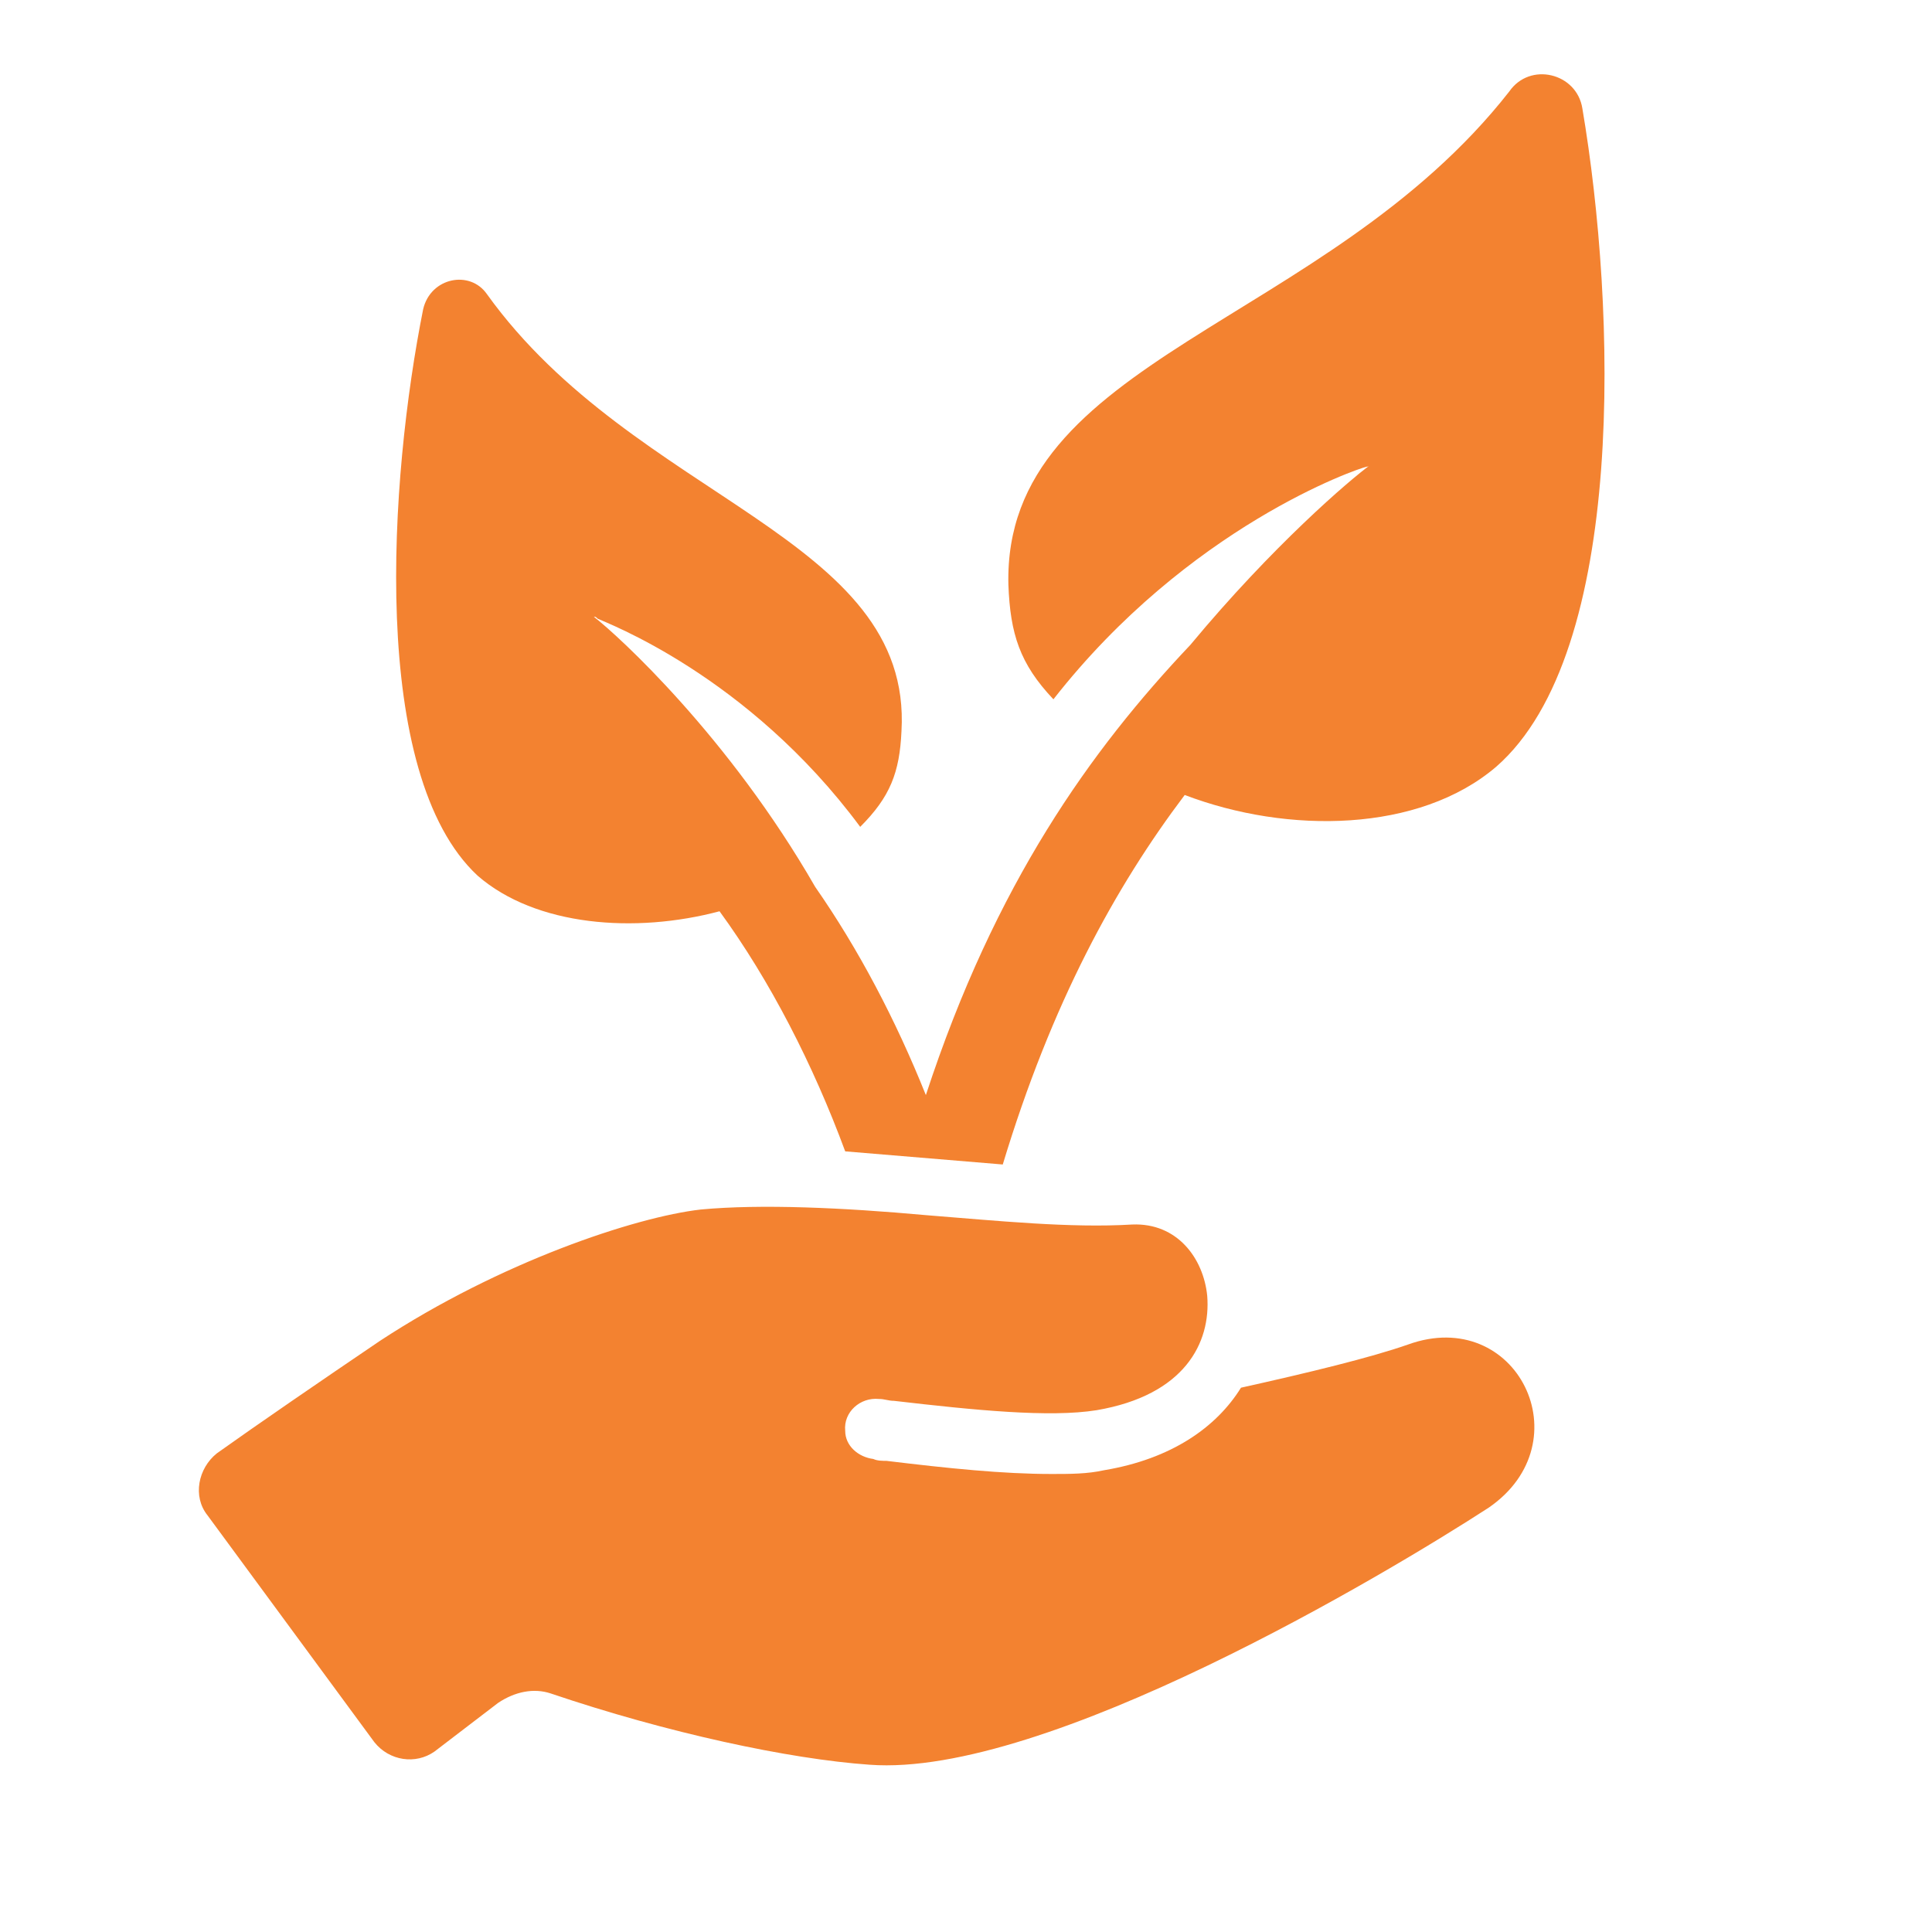
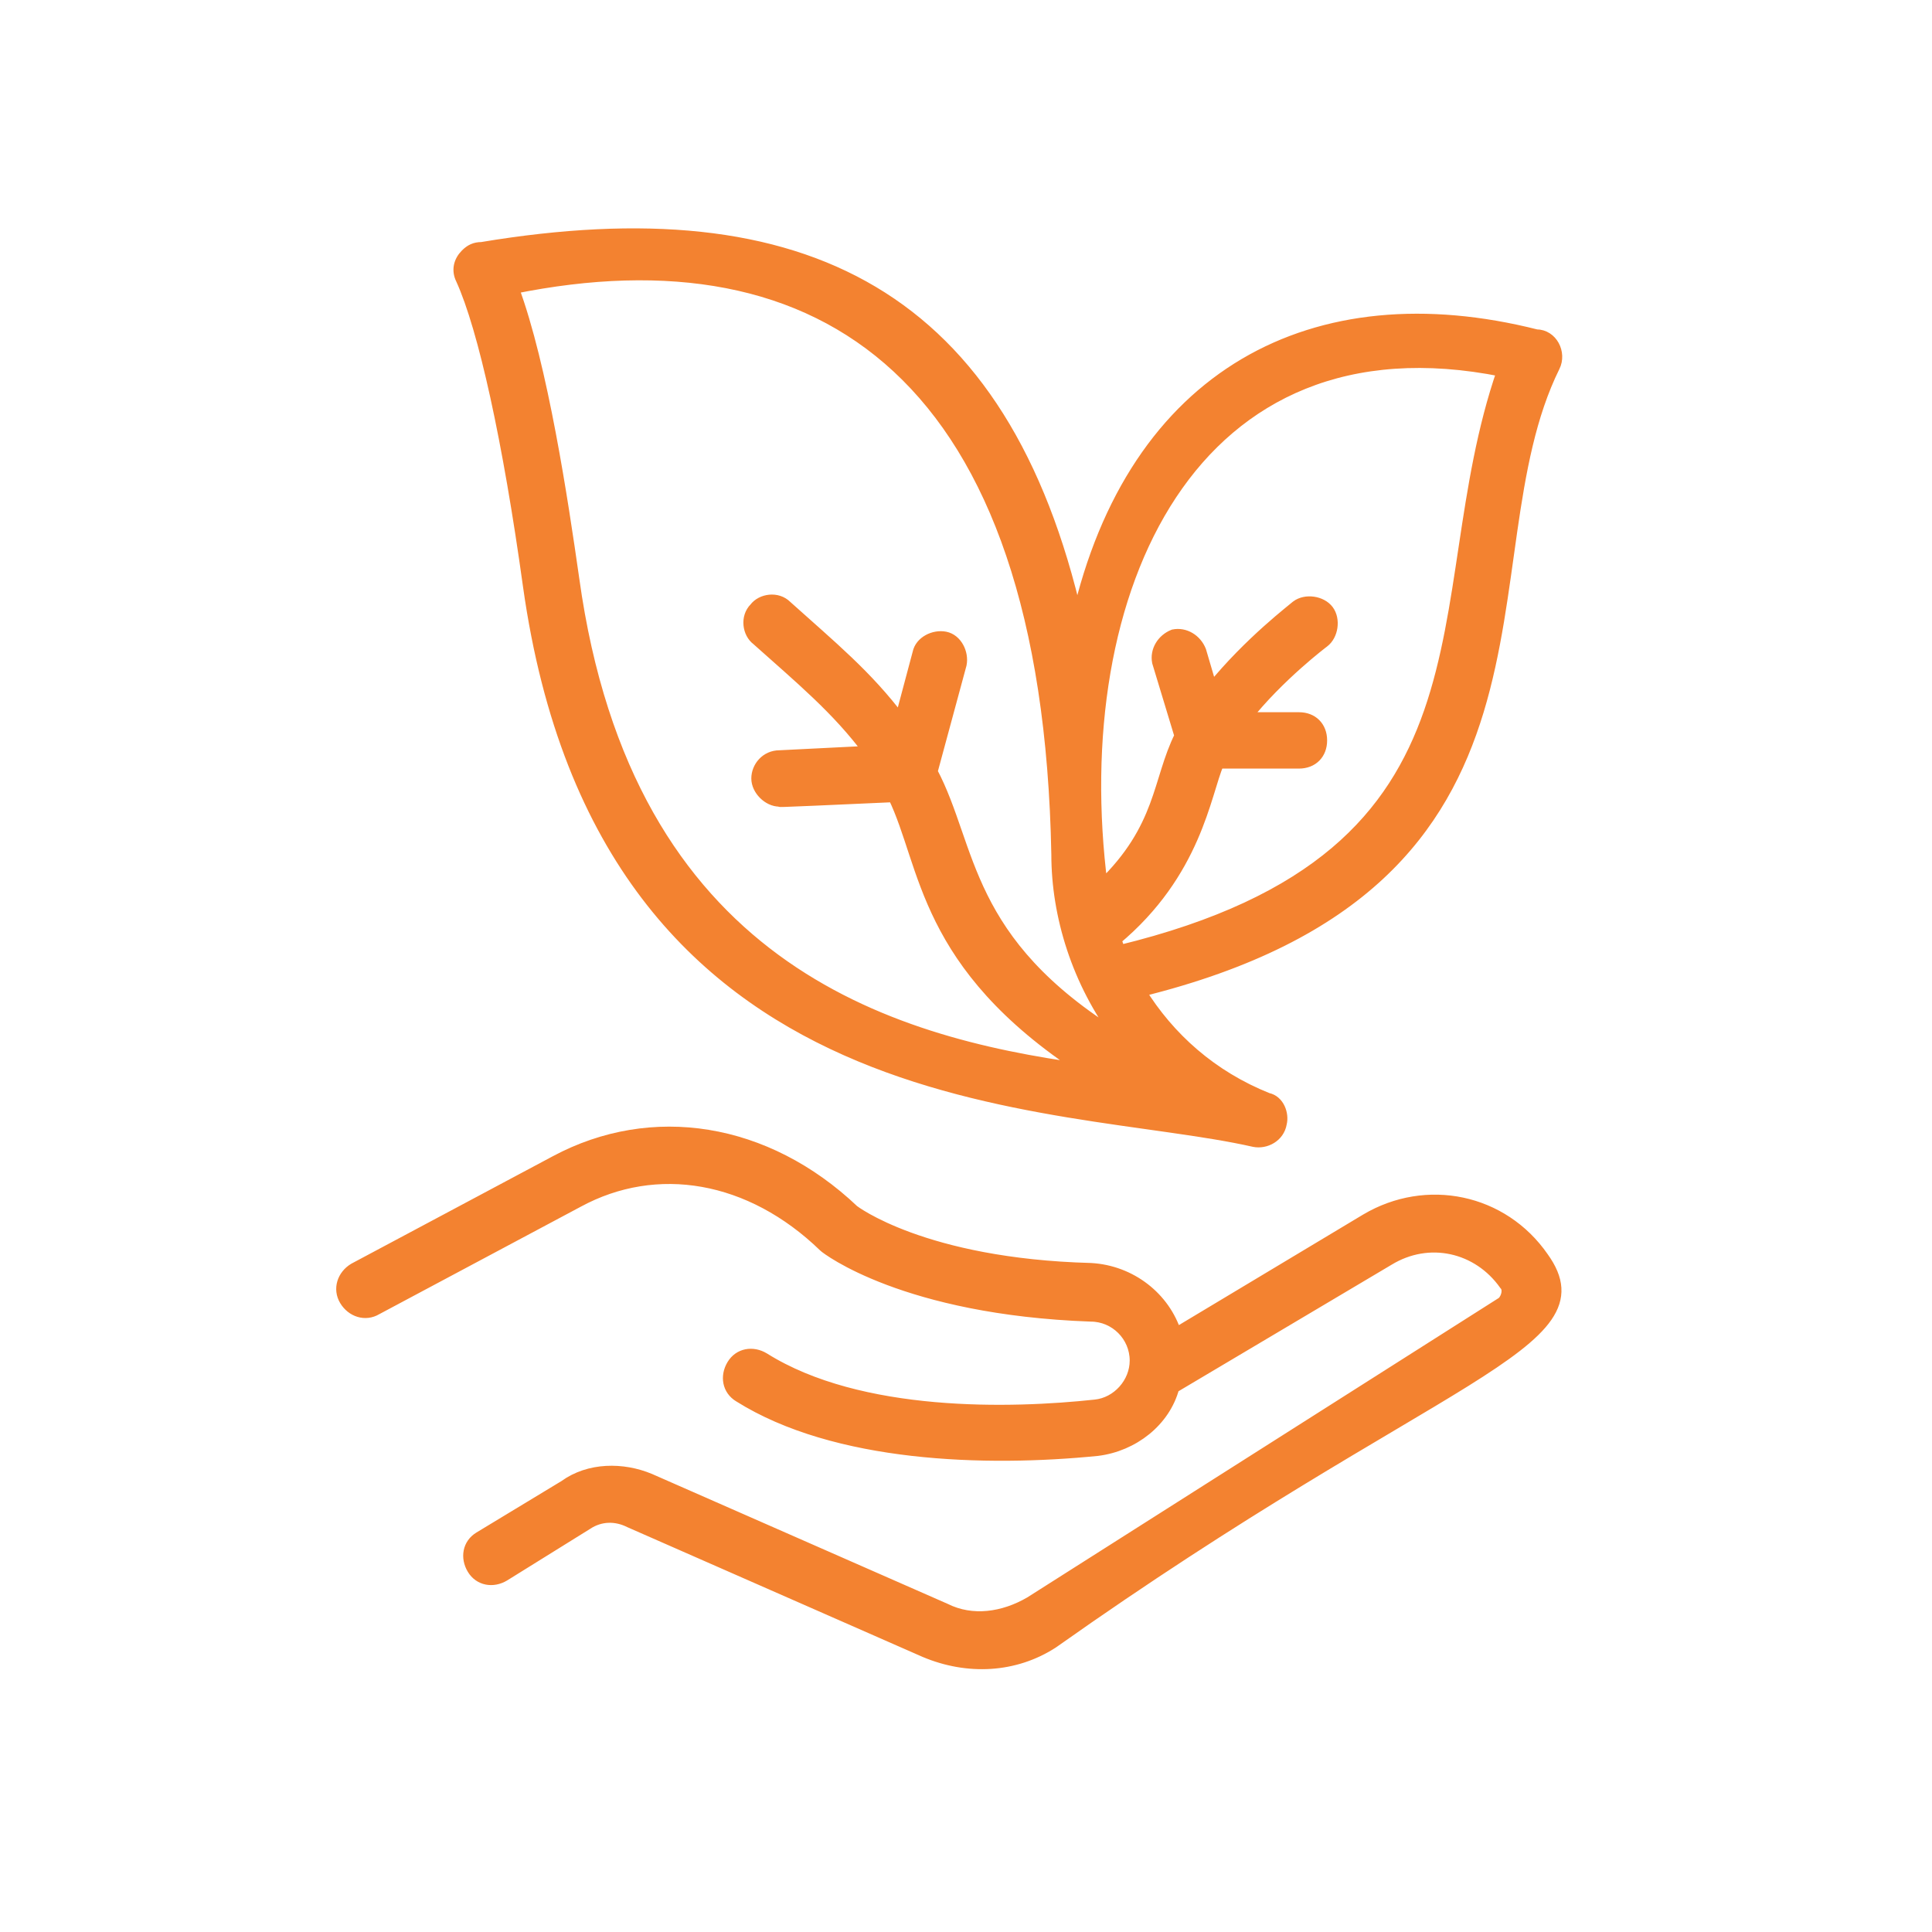
<svg xmlns="http://www.w3.org/2000/svg" version="1.1" id="Layer_1" x="0px" y="0px" width="500px" height="500px" viewBox="0 0 500 500" enable-background="new 0 0 500 500" xml:space="preserve">
  <g>
-     <path fill="#F38230" d="M186.215,235.835c13.106,17.961,24.271,39.806,32.524,62.136l40.777,3.398   c12.621-41.748,29.126-71.845,47.088-95.631c26.698,10.193,60.68,9.708,80.582-7.282c33.98-29.611,31.068-118.932,22.33-170.388   c-1.457-9.224-13.592-12.137-18.932-4.369c-47.573,60.68-131.068,68.932-129.611,127.67c0.484,12.621,2.912,20.389,11.65,29.611   c34.951-44.66,78.641-59.709,81.067-60.194c0.485,0,0.971-0.485,0.971-0.485c-5.34,3.884-25.243,20.874-46.603,46.603   c-25.728,27.185-50.484,61.65-68.446,116.505c-7.767-19.418-17.476-37.864-28.641-53.884   c-22.33-38.835-50.971-65.049-57.281-69.903c0.485,0,0.485,0,0.971,0.486c1.942,0.971,38.835,14.563,67.961,53.883   c7.767-7.767,10.194-14.077,10.68-24.757c2.913-50.485-68.932-59.709-107.281-113.107c-4.369-6.311-14.563-4.368-16.505,3.884   c-8.738,43.689-14.078,120.389,14.078,146.602C138.642,239.719,164.37,241.66,186.215,235.835z" />
-     <path fill="#F38230" d="M364.37,347.971c-9.709,3.398-25.729,7.281-43.204,11.165c-6.311,10.194-17.961,18.446-35.437,21.359   c-4.369,0.971-8.738,0.971-13.593,0.971c-12.621,0-26.699-1.456-42.718-3.397c-0.971,0-2.427,0-3.398-0.486   c-3.883-0.485-7.282-3.397-7.282-7.281c-0.485-4.854,3.884-8.737,8.738-8.252c1.456,0,2.427,0.485,3.883,0.485   c20.874,2.427,40.291,4.368,52.427,2.427c22.816-3.883,29.612-17.476,28.641-29.611c-0.971-9.709-7.767-18.933-19.417-18.447   c-16.02,0.972-34.951-0.971-53.398-2.427c-21.359-1.941-42.718-2.913-58.252-1.456c-16.99,1.941-51.942,13.592-83.01,33.98   c-15.049,10.194-32.039,21.845-42.233,29.126c-4.854,3.884-6.311,11.165-2.427,16.02l43.204,58.738   c3.883,4.854,10.679,5.825,15.534,2.427l16.505-12.621c4.369-2.913,9.223-3.884,13.592-2.428   c30.097,10.194,61.65,16.99,82.524,18.447c45.631,3.397,133.98-49.515,160.194-66.506   C410.001,373.214,392.525,337.777,364.37,347.971z" />
+     <g>
+       <path fill="#F38230" stroke="#F38230" stroke-width="3" stroke-miterlimit="10" d="M136.839,151.634    c19.701,140.222,136.746,132.11,187.735,143.699c2.896,0.578,6.374-1.159,6.954-4.636c0.577-2.317-0.58-5.795-3.479-6.374    c-14.485-5.794-25.495-15.646-33.026-27.812C410.33,228.119,377.303,145.26,402.219,94.85c1.737-3.476-0.58-8.112-4.636-8.112l0,0    c-57.363-14.486-104.298,9.85-118.783,73.587C259.679,76.308,208.11,50.234,124.671,64.14c-1.737,0-2.896,0.579-4.056,1.738    c-1.738,1.739-2.317,4.056-1.159,6.374C125.251,85,131.625,113.972,136.839,151.634z M388.892,96.009    c-20.858,60.261,3.477,125.157-99.083,150.072c-0.58-1.158-0.58-1.738-1.157-2.896c20.858-17.384,23.177-37.665,26.652-45.775    h20.858c3.478,0,5.796-2.318,5.796-5.794c0-3.476-2.318-5.794-5.796-5.794h-13.905c8.691-11.009,20.28-19.7,20.28-19.7    c2.316-1.738,2.896-5.794,1.158-8.112c-1.737-2.317-5.794-2.897-8.111-1.159c-0.58,0.58-12.169,9.271-22.019,21.439l-2.897-9.85    c-1.158-2.897-4.056-4.636-6.952-4.056c-2.896,1.159-4.636,4.056-4.058,6.953l5.795,19.121    c-5.795,11.588-4.635,23.756-20.28,38.822C275.323,152.793,308.35,79.785,388.892,96.009z M273.585,221.166    c0,15.645,5.215,33.027,16.224,47.514c-40.56-24.916-38.241-49.251-48.672-68.953l7.532-27.813    c0.58-2.897-1.158-6.374-4.056-6.953c-2.897-0.58-6.374,1.159-6.953,4.056l-4.636,17.383    c-8.691-11.588-17.962-19.121-29.552-29.551c-2.317-2.317-6.374-1.738-8.112,0.58c-2.317,2.318-1.738,6.374,0.58,8.112    c11.009,9.85,20.858,17.962,28.971,28.971l-23.177,1.159c-3.478,0-5.794,2.897-5.794,5.794s2.896,5.794,5.794,5.794    c2.316,0-8.691,0.579,29.551-1.159c8.69,17.962,7.533,43.457,49.25,70.689c-50.989-6.951-118.203-26.652-132.109-126.894    c-2.896-20.28-8.11-55.046-15.644-75.326C212.744,58.346,271.268,96.588,273.585,221.166z" />
+     </g>
+     <g>
+       <path fill="#F38230" stroke="#F38230" stroke-width="3" stroke-miterlimit="10" d="M353.546,315.613l-49.252,29.55    c-2.896-9.271-11.588-16.224-22.018-16.804c-43.457-1.157-61.42-15.064-61.42-15.064c-22.599-21.439-52.149-26.074-77.064-12.747    L91.645,328.36c-2.897,1.738-4.057,5.216-2.318,8.112c1.739,2.896,5.215,4.058,8.113,2.317l52.147-27.813    c20.281-11.008,44.616-6.951,63.738,11.59c0.58,0.58,20.858,16.225,68.952,17.964c6.374,0,11.588,5.214,11.588,11.588    c0,5.795-4.636,11.009-10.43,11.589c-21.438,2.317-60.84,3.476-85.756-12.169c-2.896-1.738-6.374-1.158-8.111,1.739    c-1.739,2.896-1.159,6.373,1.737,8.11c24.916,15.646,63.738,16.805,92.709,13.906c9.271-1.158,17.384-7.532,19.701-16.224    l55.625-33.028c10.431-6.373,23.177-3.477,30.13,6.374c1.159,1.159,0.579,3.477-0.579,4.636l-122.26,77.645    c-6.954,4.056-15.064,5.215-22.019,1.737l-76.484-33.605c-6.953-2.897-15.646-2.897-22.019,1.737l-22.019,13.326    c-2.896,1.738-3.477,5.216-1.738,8.112c1.738,2.897,5.215,3.478,8.111,1.738l21.439-13.326c3.476-2.318,7.533-2.318,11.009-0.58    l76.483,33.606c11.011,4.636,23.179,4.057,33.028-2.317c99.083-70.11,143.119-77.064,126.896-99.661    C388.892,310.398,369.19,306.343,353.546,315.613z" />
+     </g>
  </g>
</svg>
